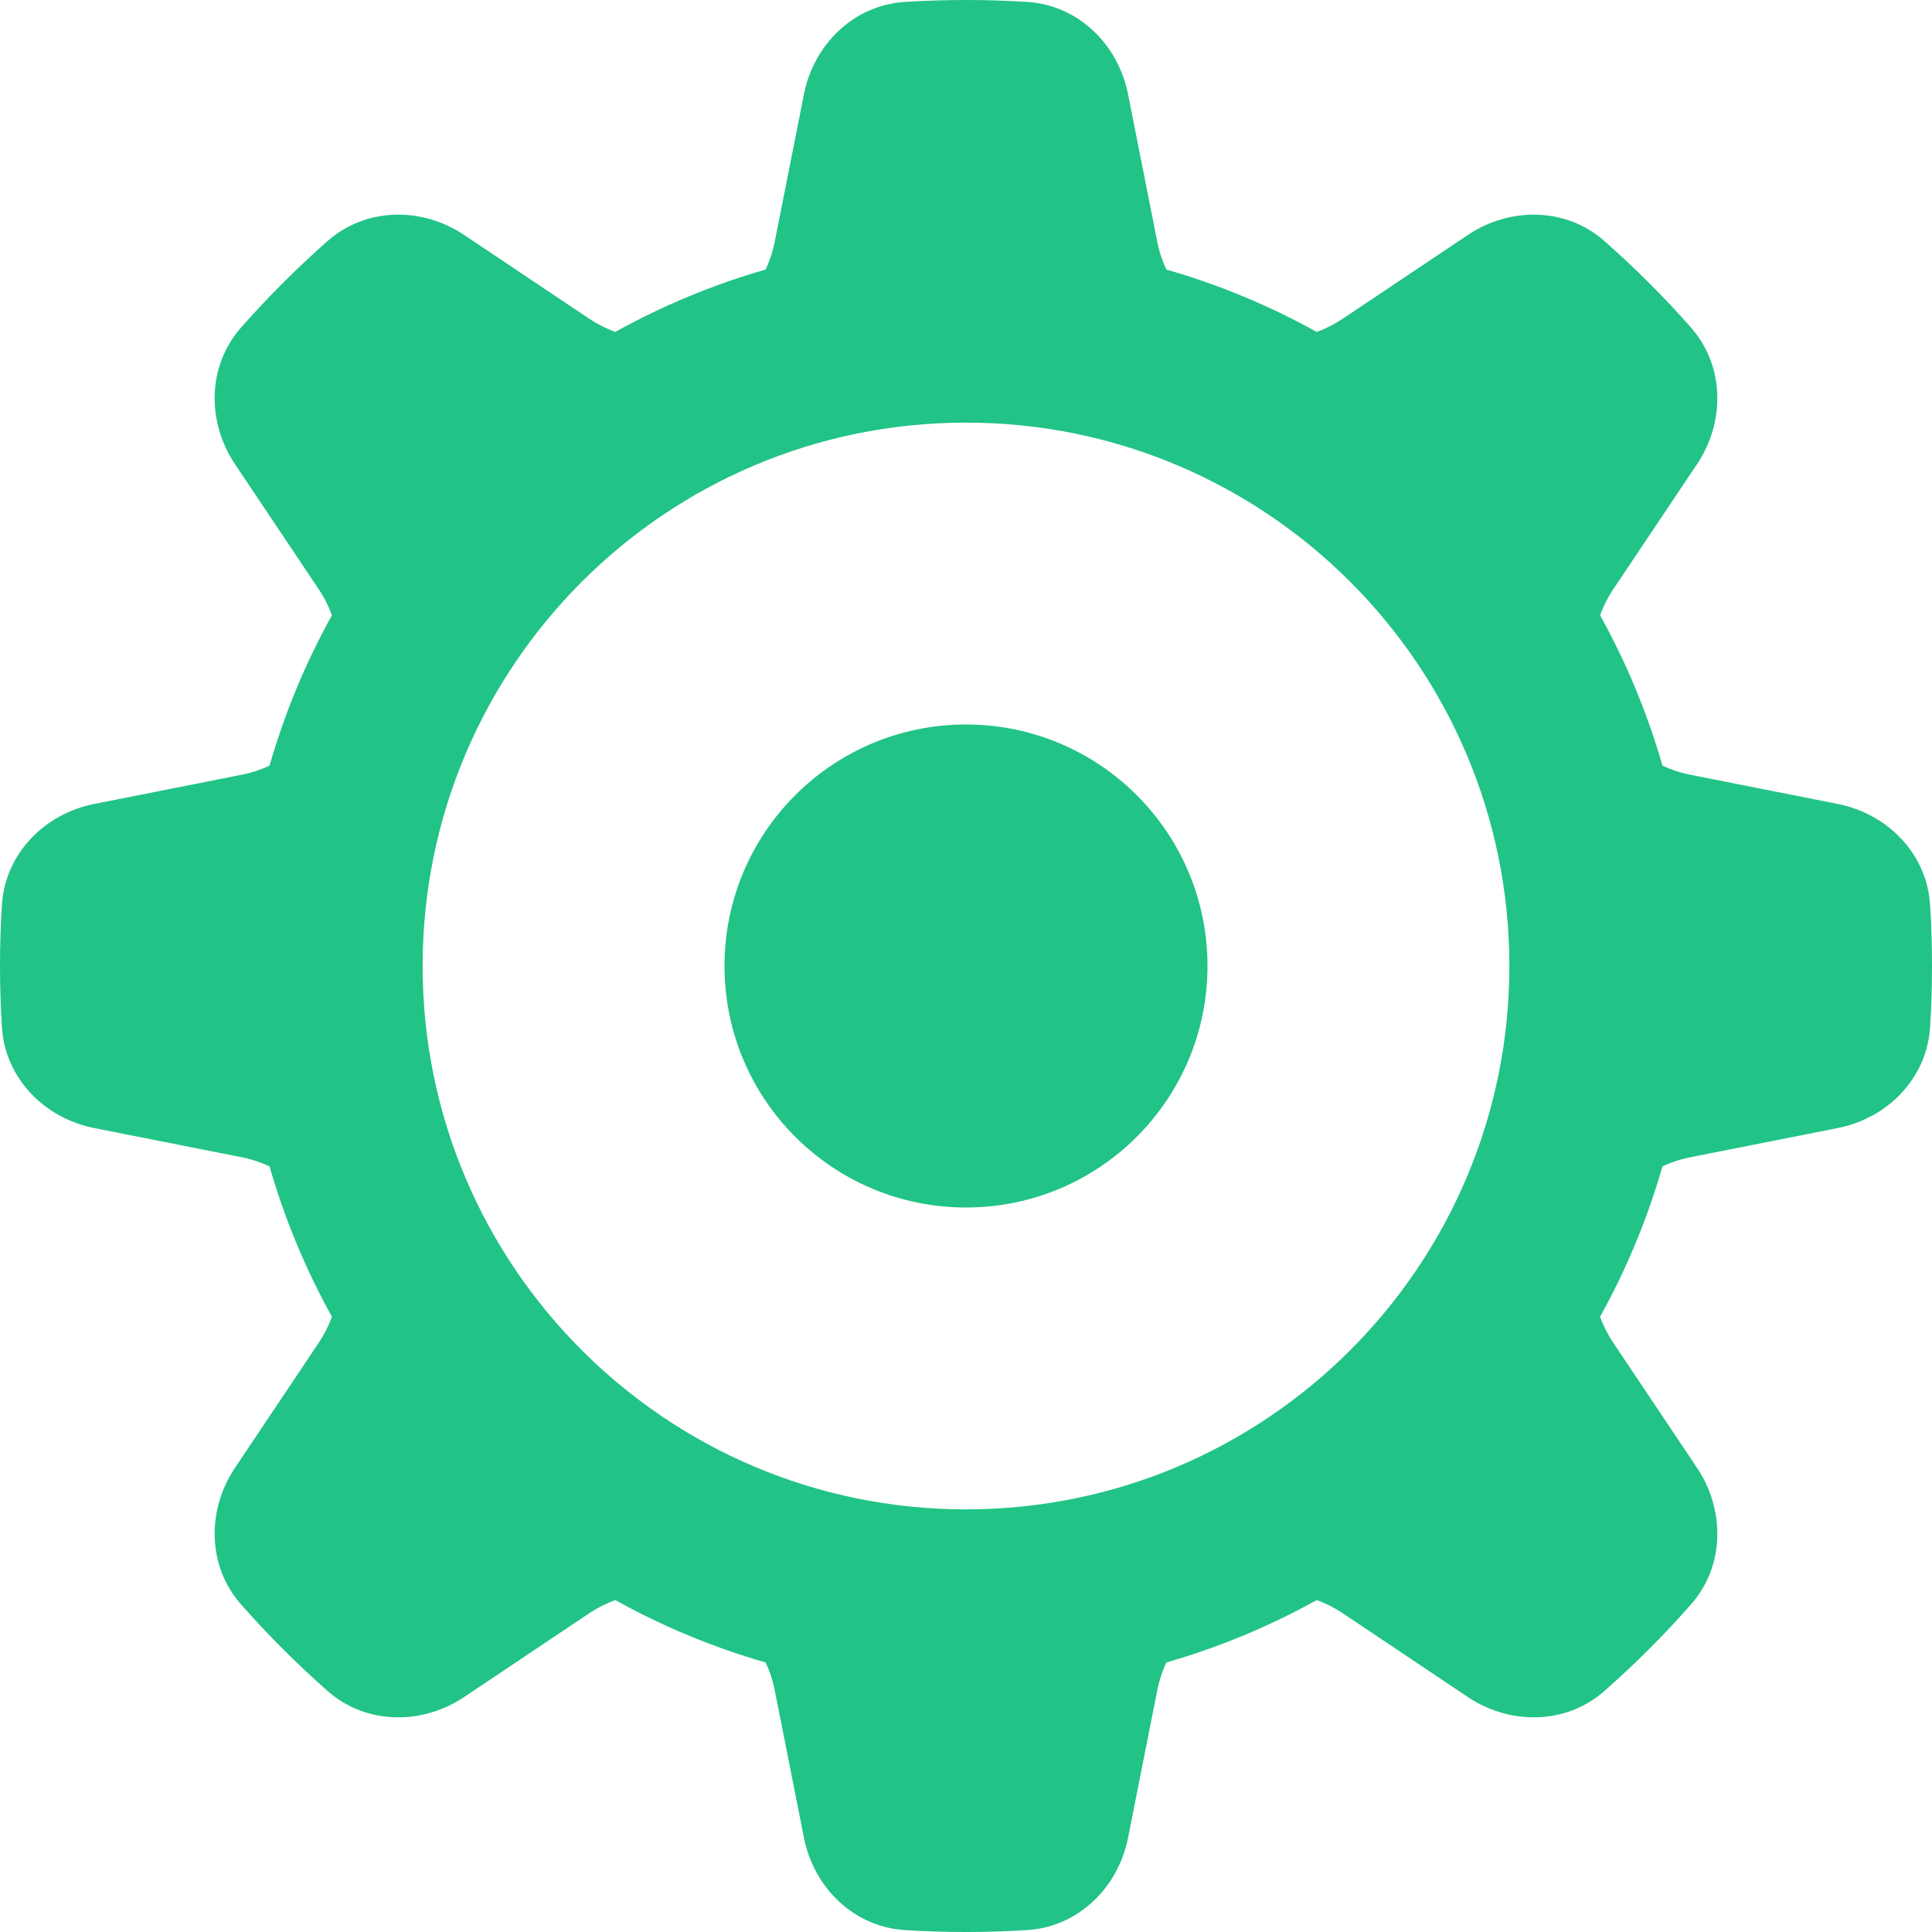
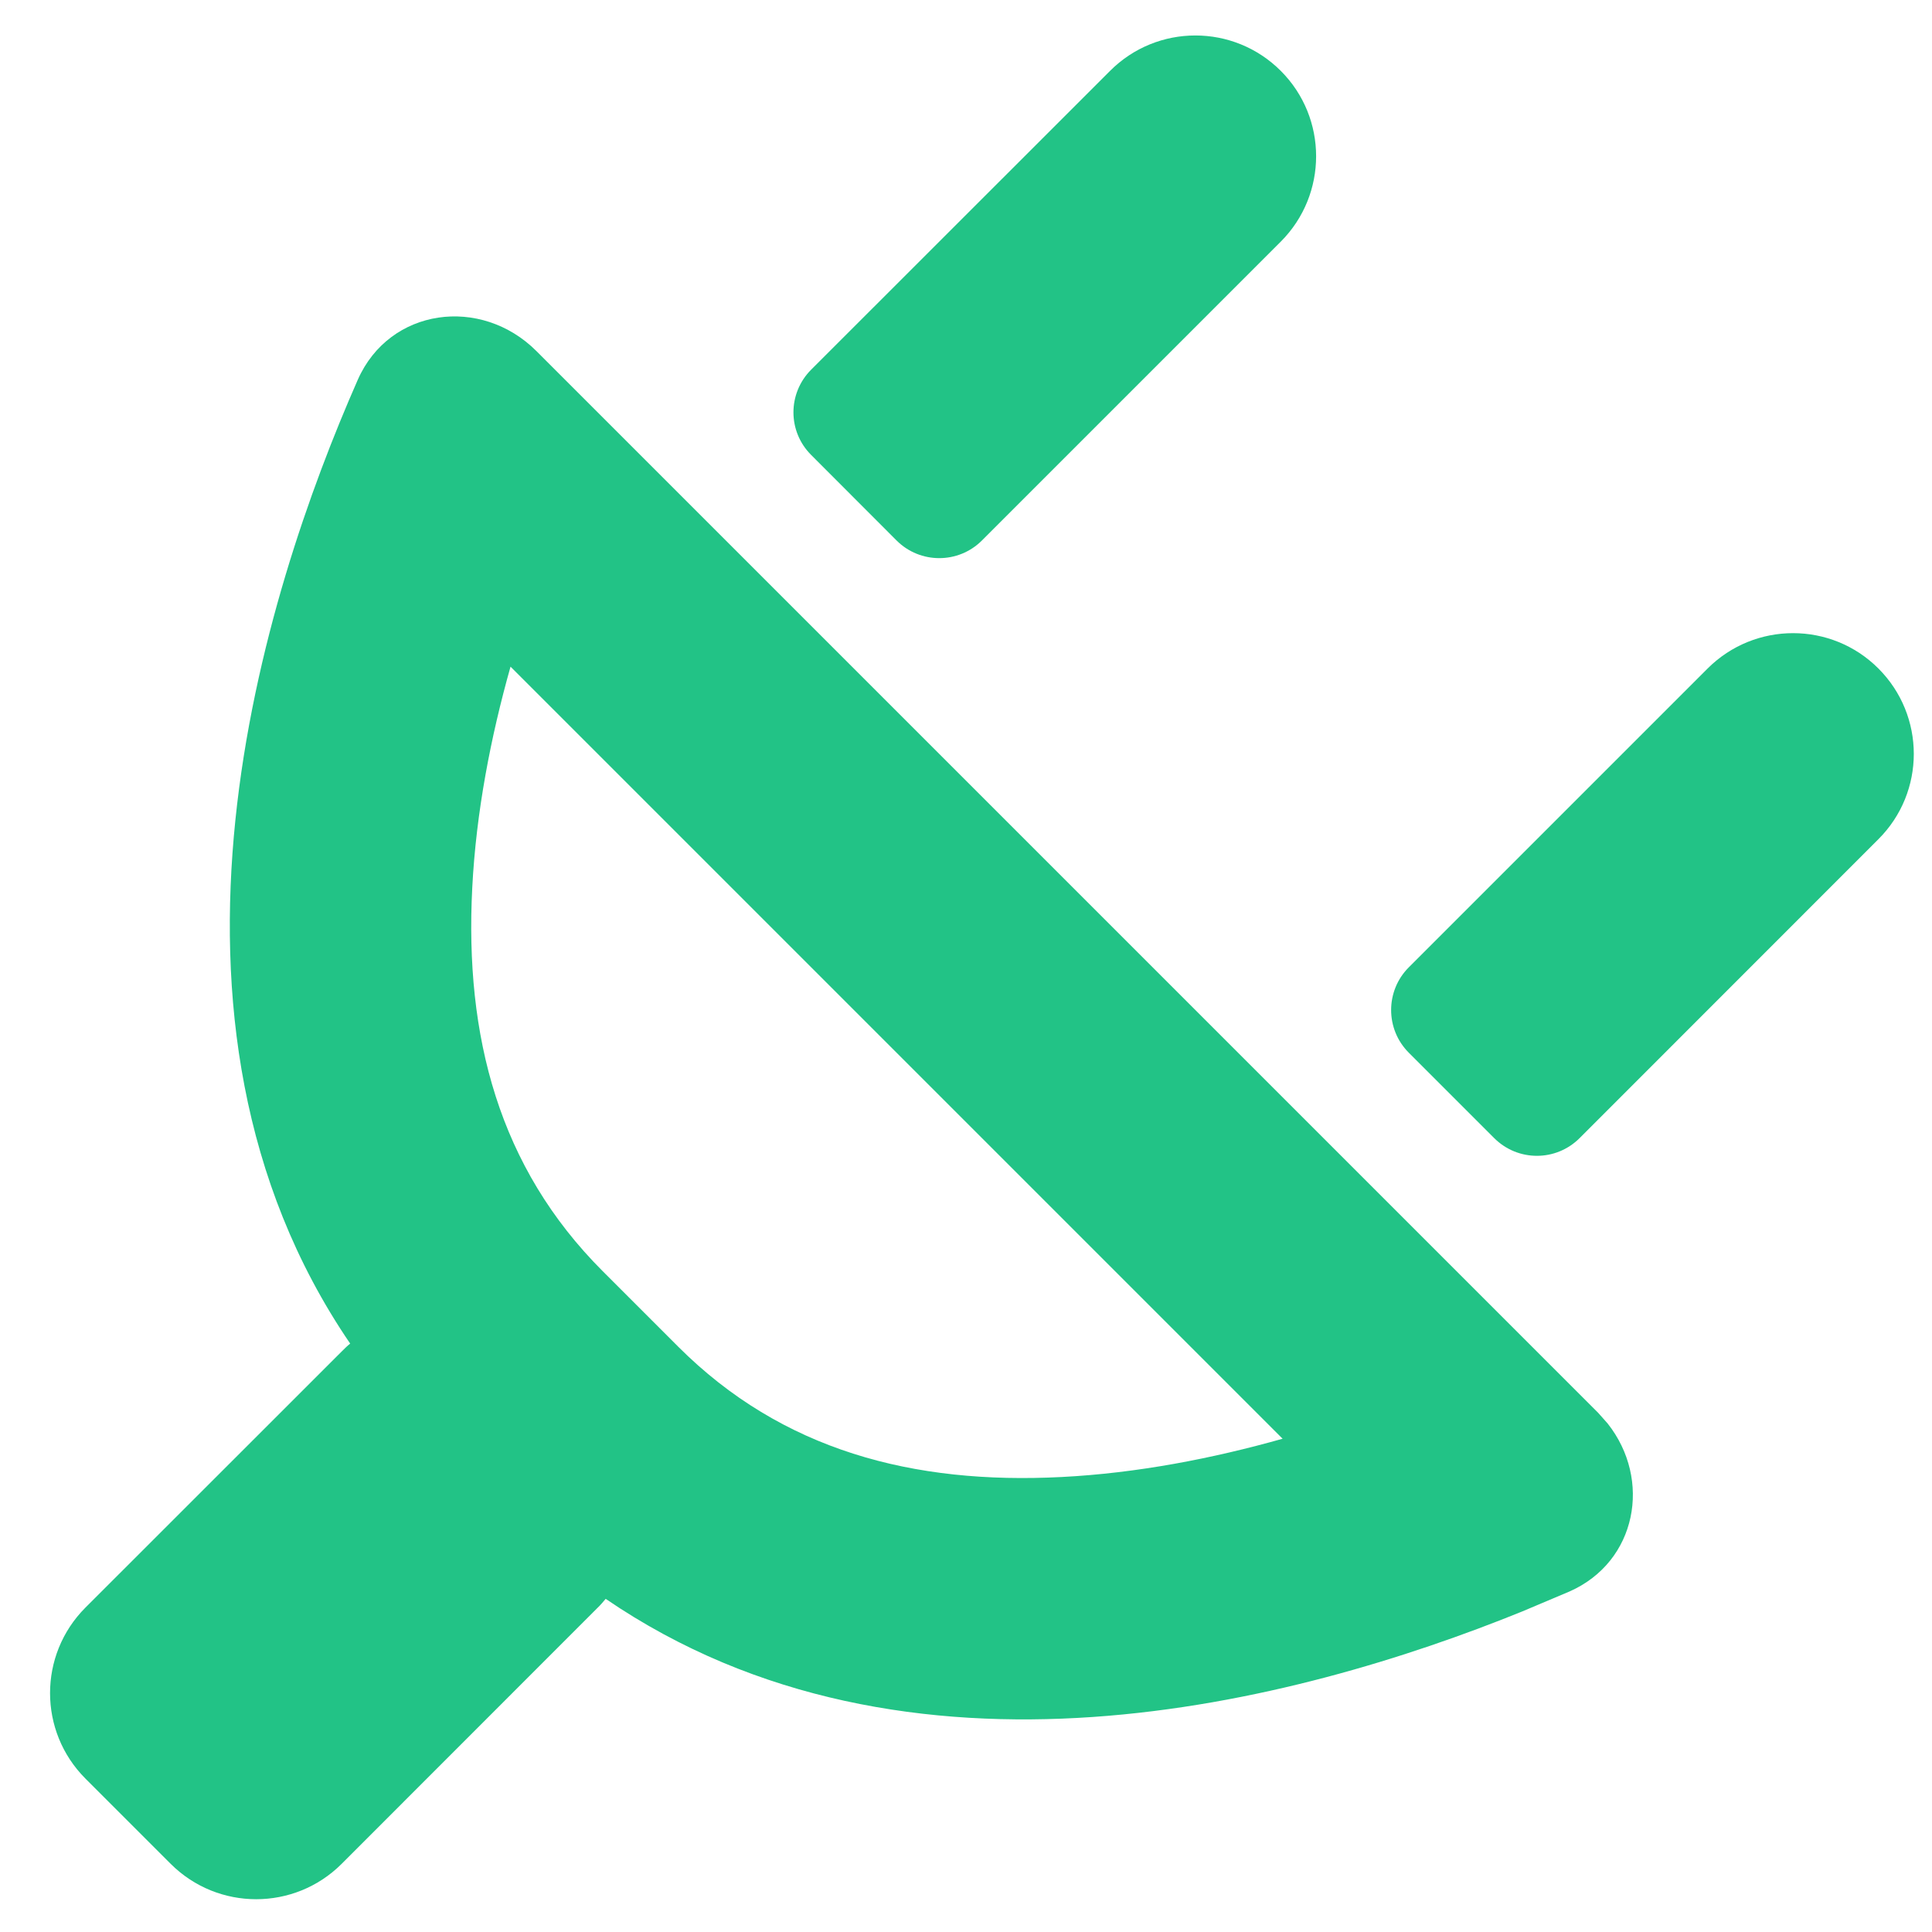
<svg xmlns="http://www.w3.org/2000/svg" width="16" height="16" viewBox="0 0 16 16" fill="none">
-   <g transform="translate(-24 -402)">
-     <path fill-rule="evenodd" clip-rule="evenodd" d="M27.844 403.946C27.493 403.711 27.029 403.717 26.713 403.996C26.459 404.22 26.22 404.459 25.996 404.713C25.717 405.029 25.711 405.493 25.946 405.844L26.639 406.879C26.685 406.948 26.722 407.021 26.749 407.095C26.532 407.486 26.358 407.903 26.232 408.341C26.161 408.374 26.084 408.4 26.002 408.416L24.78 408.658C24.366 408.74 24.042 409.072 24.016 409.493C24.005 409.661 24 409.83 24 410C24 410.17 24.005 410.339 24.016 410.507C24.042 410.928 24.366 411.26 24.78 411.342L26.002 411.584C26.084 411.6 26.161 411.626 26.232 411.659C26.358 412.097 26.532 412.514 26.749 412.905C26.722 412.979 26.685 413.052 26.639 413.121L25.946 414.156C25.711 414.507 25.717 414.971 25.996 415.287C26.22 415.541 26.459 415.78 26.713 416.004C27.029 416.283 27.493 416.289 27.844 416.054L28.879 415.361C28.948 415.315 29.021 415.278 29.095 415.251C29.486 415.468 29.903 415.642 30.341 415.768C30.374 415.839 30.4 415.916 30.416 415.998L30.658 417.22C30.74 417.634 31.072 417.958 31.493 417.984C31.661 417.995 31.83 418 32 418C32.17 418 32.339 417.995 32.507 417.984C32.928 417.958 33.26 417.634 33.342 417.22L33.584 415.998C33.6 415.916 33.626 415.839 33.659 415.768C34.097 415.642 34.514 415.468 34.905 415.251C34.979 415.278 35.052 415.315 35.121 415.361L36.156 416.054C36.507 416.289 36.971 416.283 37.287 416.004C37.541 415.78 37.781 415.541 38.004 415.287C38.283 414.971 38.289 414.507 38.054 414.156L37.361 413.121C37.315 413.052 37.278 412.979 37.251 412.905C37.468 412.514 37.642 412.097 37.768 411.659C37.839 411.626 37.916 411.6 37.998 411.584L39.22 411.342C39.634 411.26 39.958 410.928 39.984 410.507C39.995 410.339 40 410.17 40 410C40 409.83 39.995 409.661 39.984 409.493C39.958 409.072 39.634 408.74 39.22 408.658L37.998 408.416C37.916 408.4 37.839 408.374 37.768 408.341C37.642 407.903 37.468 407.486 37.251 407.095C37.278 407.021 37.315 406.948 37.361 406.879L38.054 405.844C38.289 405.493 38.283 405.029 38.004 404.713C37.781 404.459 37.541 404.22 37.287 403.996C36.971 403.717 36.507 403.711 36.156 403.946L35.121 404.639C35.052 404.685 34.979 404.722 34.905 404.749C34.514 404.532 34.097 404.358 33.659 404.232C33.626 404.161 33.6 404.084 33.584 404.002L33.342 402.78C33.26 402.366 32.928 402.042 32.507 402.016C32.339 402.005 32.17 402 32 402C31.83 402 31.661 402.005 31.493 402.016C31.072 402.042 30.74 402.366 30.658 402.78L30.416 404.002C30.4 404.084 30.374 404.161 30.341 404.232C29.903 404.358 29.486 404.532 29.095 404.749C29.021 404.722 28.948 404.685 28.879 404.639L27.844 403.946ZM36.5 410C36.5 412.485 34.485 414.5 32 414.5C29.515 414.5 27.5 412.485 27.5 410C27.5 407.515 29.515 405.5 32 405.5C34.485 405.5 36.5 407.515 36.5 410ZM32 412C33.105 412 34 411.105 34 410C34 408.895 33.105 408 32 408C30.895 408 30 408.895 30 410C30 411.105 30.895 412 32 412Z" fill="#22C386" />
+   <g transform="translate(-24 -418)">
+     <path d="M37.314 429.789C37.681 430.253 37.557 430.933 36.998 431.18L36.605 431.346C34.735 432.104 31.521 432.952 29.016 431.241C28.995 431.266 28.974 431.291 28.95 431.314L26.829 433.436C26.438 433.826 25.805 433.826 25.414 433.436L24.707 432.729C24.317 432.338 24.317 431.705 24.707 431.314L26.829 429.193C26.852 429.17 26.875 429.147 26.9 429.127C25.064 426.436 26.179 422.926 26.963 421.145C27.226 420.549 27.983 420.448 28.443 420.908L37.235 429.7L37.314 429.789ZM28.228 423.521C28.065 424.099 27.943 424.724 27.911 425.352C27.848 426.58 28.13 427.666 28.991 428.527L29.616 429.152C30.477 430.013 31.563 430.295 32.791 430.232C33.419 430.2 34.044 430.078 34.622 429.915L28.228 423.521ZM34.607 418.587C34.997 418.977 34.997 419.61 34.607 420.001L32.132 422.476C31.937 422.671 31.62 422.671 31.425 422.476L30.718 421.768C30.522 421.573 30.522 421.257 30.718 421.061L33.193 418.587C33.583 418.196 34.216 418.196 34.607 418.587ZM39.556 423.536C39.947 423.927 39.947 424.56 39.556 424.95L37.082 427.425C36.886 427.621 36.57 427.621 36.374 427.425L35.667 426.718C35.472 426.523 35.472 426.206 35.667 426.011L38.142 423.536C38.533 423.146 39.166 423.146 39.556 423.536Z" fill="#22C386" />
  </g>
</svg>
